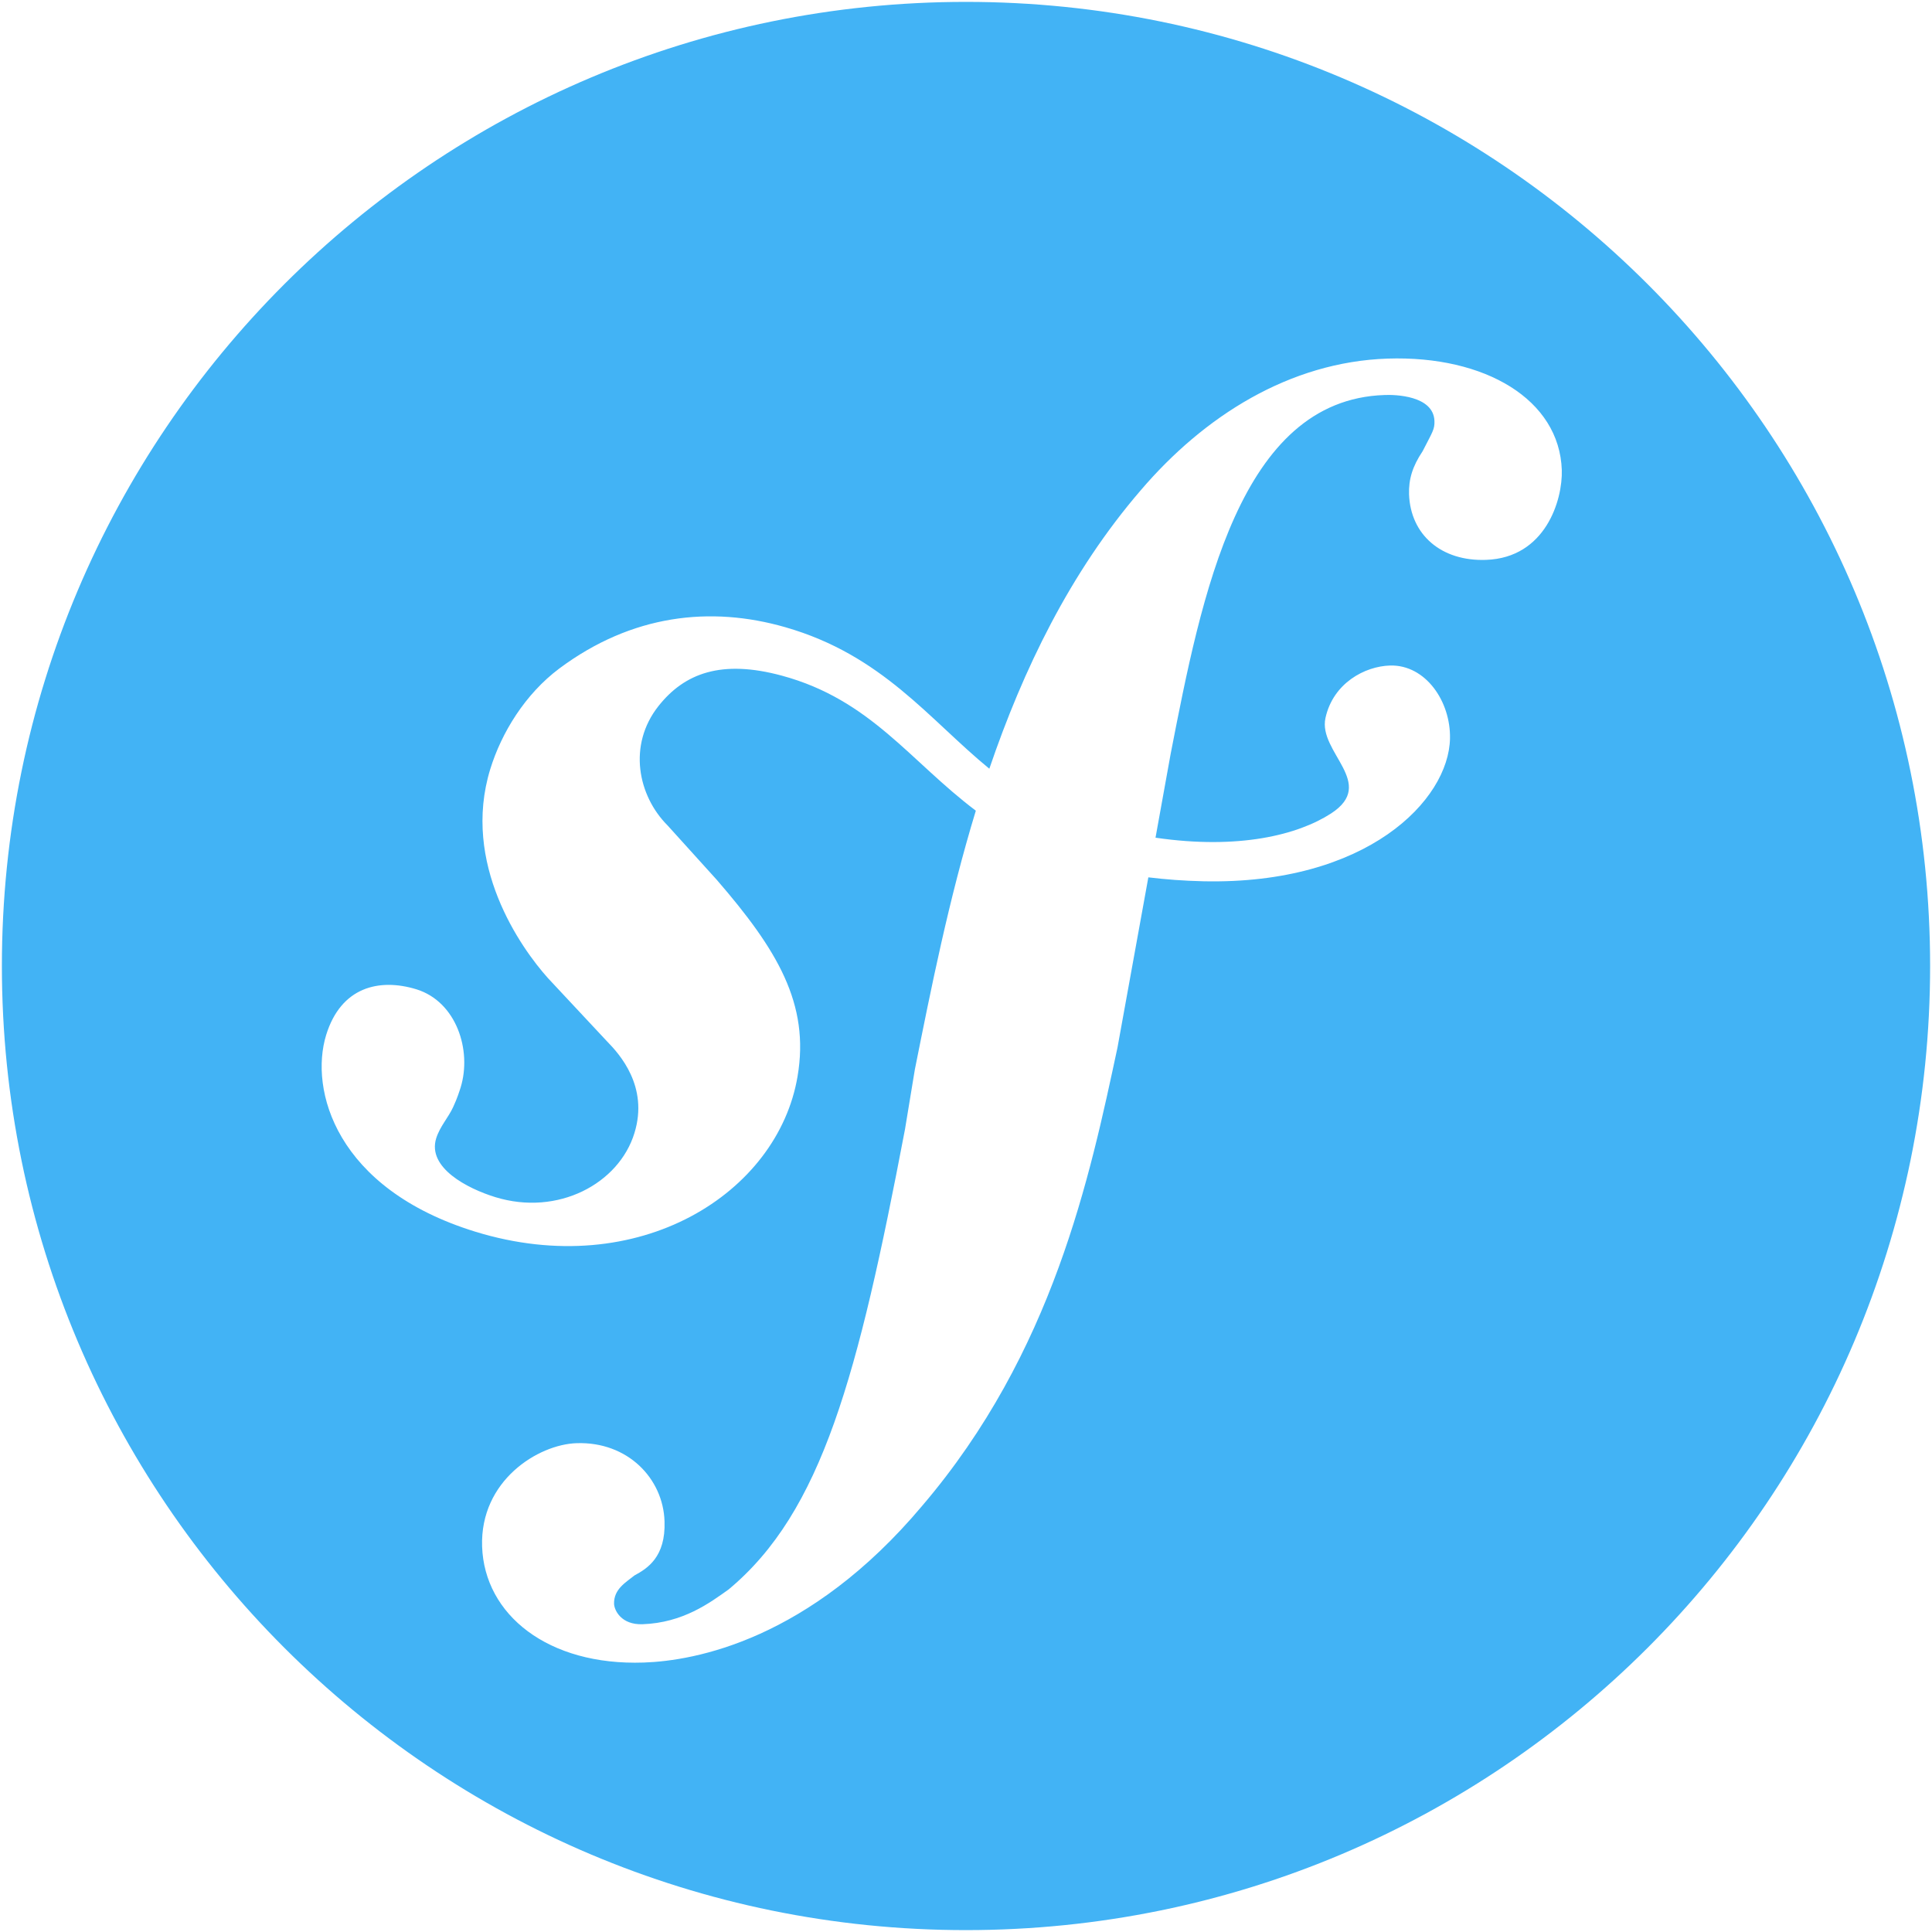
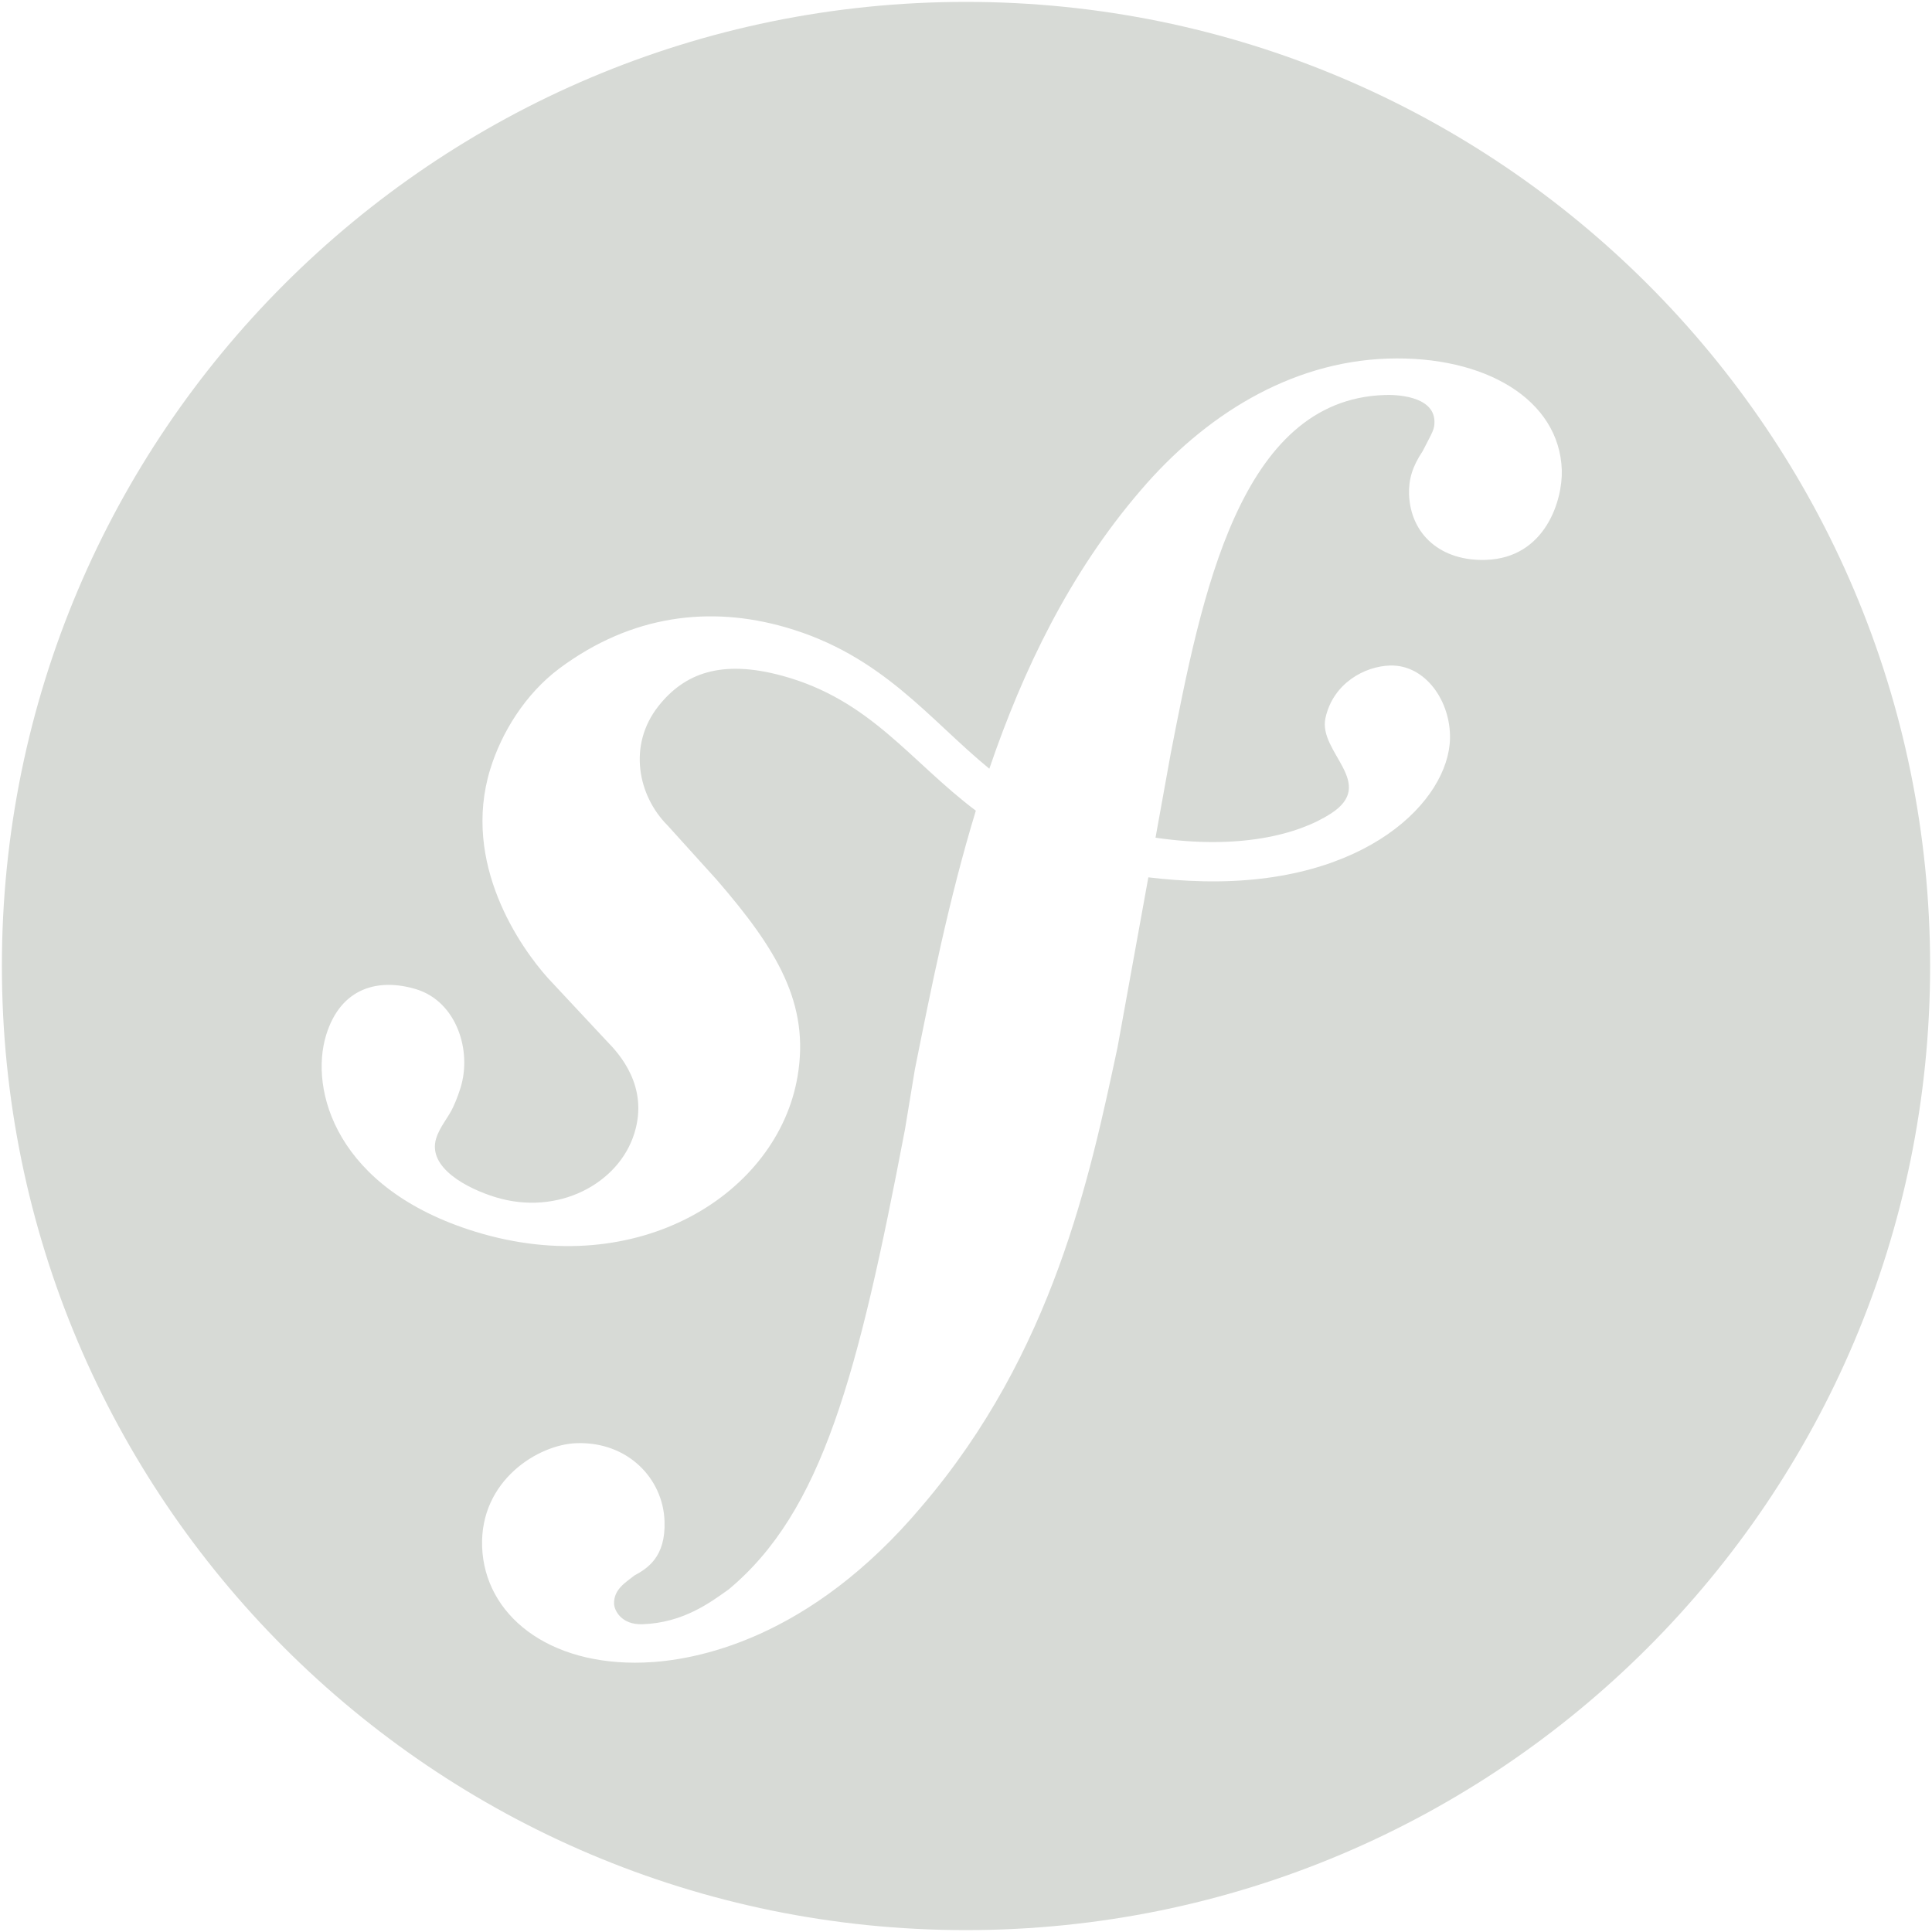
- <svg xmlns="http://www.w3.org/2000/svg" fill="#42b3f5" version="1.1" width="800px" height="800px" viewBox="0 0 512 512" enable-background="new 0 0 512 512" xml:space="preserve">
+ <svg xmlns="http://www.w3.org/2000/svg" fill="#D7DAD6" version="1.1" width="800px" height="800px" viewBox="0 0 512 512" enable-background="new 0 0 512 512" xml:space="preserve">
  <g id="5151e0c8492e5103c096af88a51f35a1">
    <path display="inline" d="M255.991,0.5C114.889,0.5,0.5,114.882,0.5,255.985C0.5,397.105,114.889,511.5,255.991,511.5   C397.11,511.5,511.5,397.105,511.5,255.985C511.5,114.882,397.11,0.5,255.991,0.5z M393.788,148.373   c-11.83,0.416-19.993-6.649-20.376-17.391c-0.121-3.941,0.89-7.368,3.597-11.402c2.633-5.16,3.202-5.759,3.136-8.013   c-0.245-6.758-10.463-7.012-13.257-6.883c-38.354,1.272-48.464,53.028-56.656,95.12l-4.009,22.193   c22.082,3.231,37.759-0.752,46.509-6.412c12.31-7.988-3.452-16.205-1.473-25.296c2.029-9.265,10.451-13.739,17.143-13.918   c9.377-0.245,16.072,9.489,15.86,19.357c-0.329,16.322-21.981,38.74-65.293,37.821c-5.273-0.117-10.127-0.495-14.646-1.044   l-8.176,45.102c-7.311,34.133-17.024,80.79-51.795,121.493c-29.87,35.529-60.178,41.031-73.747,41.492   c-25.4,0.874-42.229-12.675-42.841-30.747c-0.582-17.507,14.891-27.071,25.051-27.388c13.549-0.449,22.93,9.373,23.292,20.692   c0.345,9.564-4.653,12.559-7.972,14.363c-2.204,1.784-5.527,3.605-5.402,7.544c0.079,1.68,1.884,5.563,7.522,5.381   c10.741-0.366,17.874-5.677,22.852-9.231c24.739-20.602,34.258-56.53,46.725-121.926l2.611-15.839   c4.259-21.271,8.967-44.974,16.161-68.602c-17.434-13.128-27.892-29.4-51.342-35.767c-16.077-4.37-25.883-0.661-32.77,8.055   c-8.162,10.321-5.455,23.753,2.429,31.629l13.029,14.405c15.96,18.455,24.705,32.813,21.408,52.113   c-5.211,30.847-41.951,54.491-85.379,41.143c-37.073-11.419-44.001-37.667-39.544-52.138c3.926-12.721,14.035-15.124,23.925-12.102   c10.587,3.285,14.741,16.156,11.71,26.023c-0.346,1.057-0.886,2.845-1.988,5.198c-1.234,2.729-3.505,5.119-4.495,8.292   c-2.379,7.768,8.259,13.282,15.67,15.561c16.588,5.106,32.777-3.567,36.878-16.991c3.813-12.338-3.988-20.945-7.224-24.243   l-15.707-16.817c-7.182-8.009-22.98-30.311-15.282-55.364c2.973-9.656,9.24-19.902,18.318-26.689   c19.179-14.288,40.034-16.642,59.896-10.924c25.687,7.386,38.038,24.381,54.048,37.496c8.953-26.269,21.375-51.992,40.047-73.703   c16.867-19.778,39.522-34.096,65.477-34.985c25.936-0.856,45.539,10.899,46.184,29.504   C414.153,132.455,409.604,147.846,393.788,148.373z">

</path>
  </g>
</svg>
